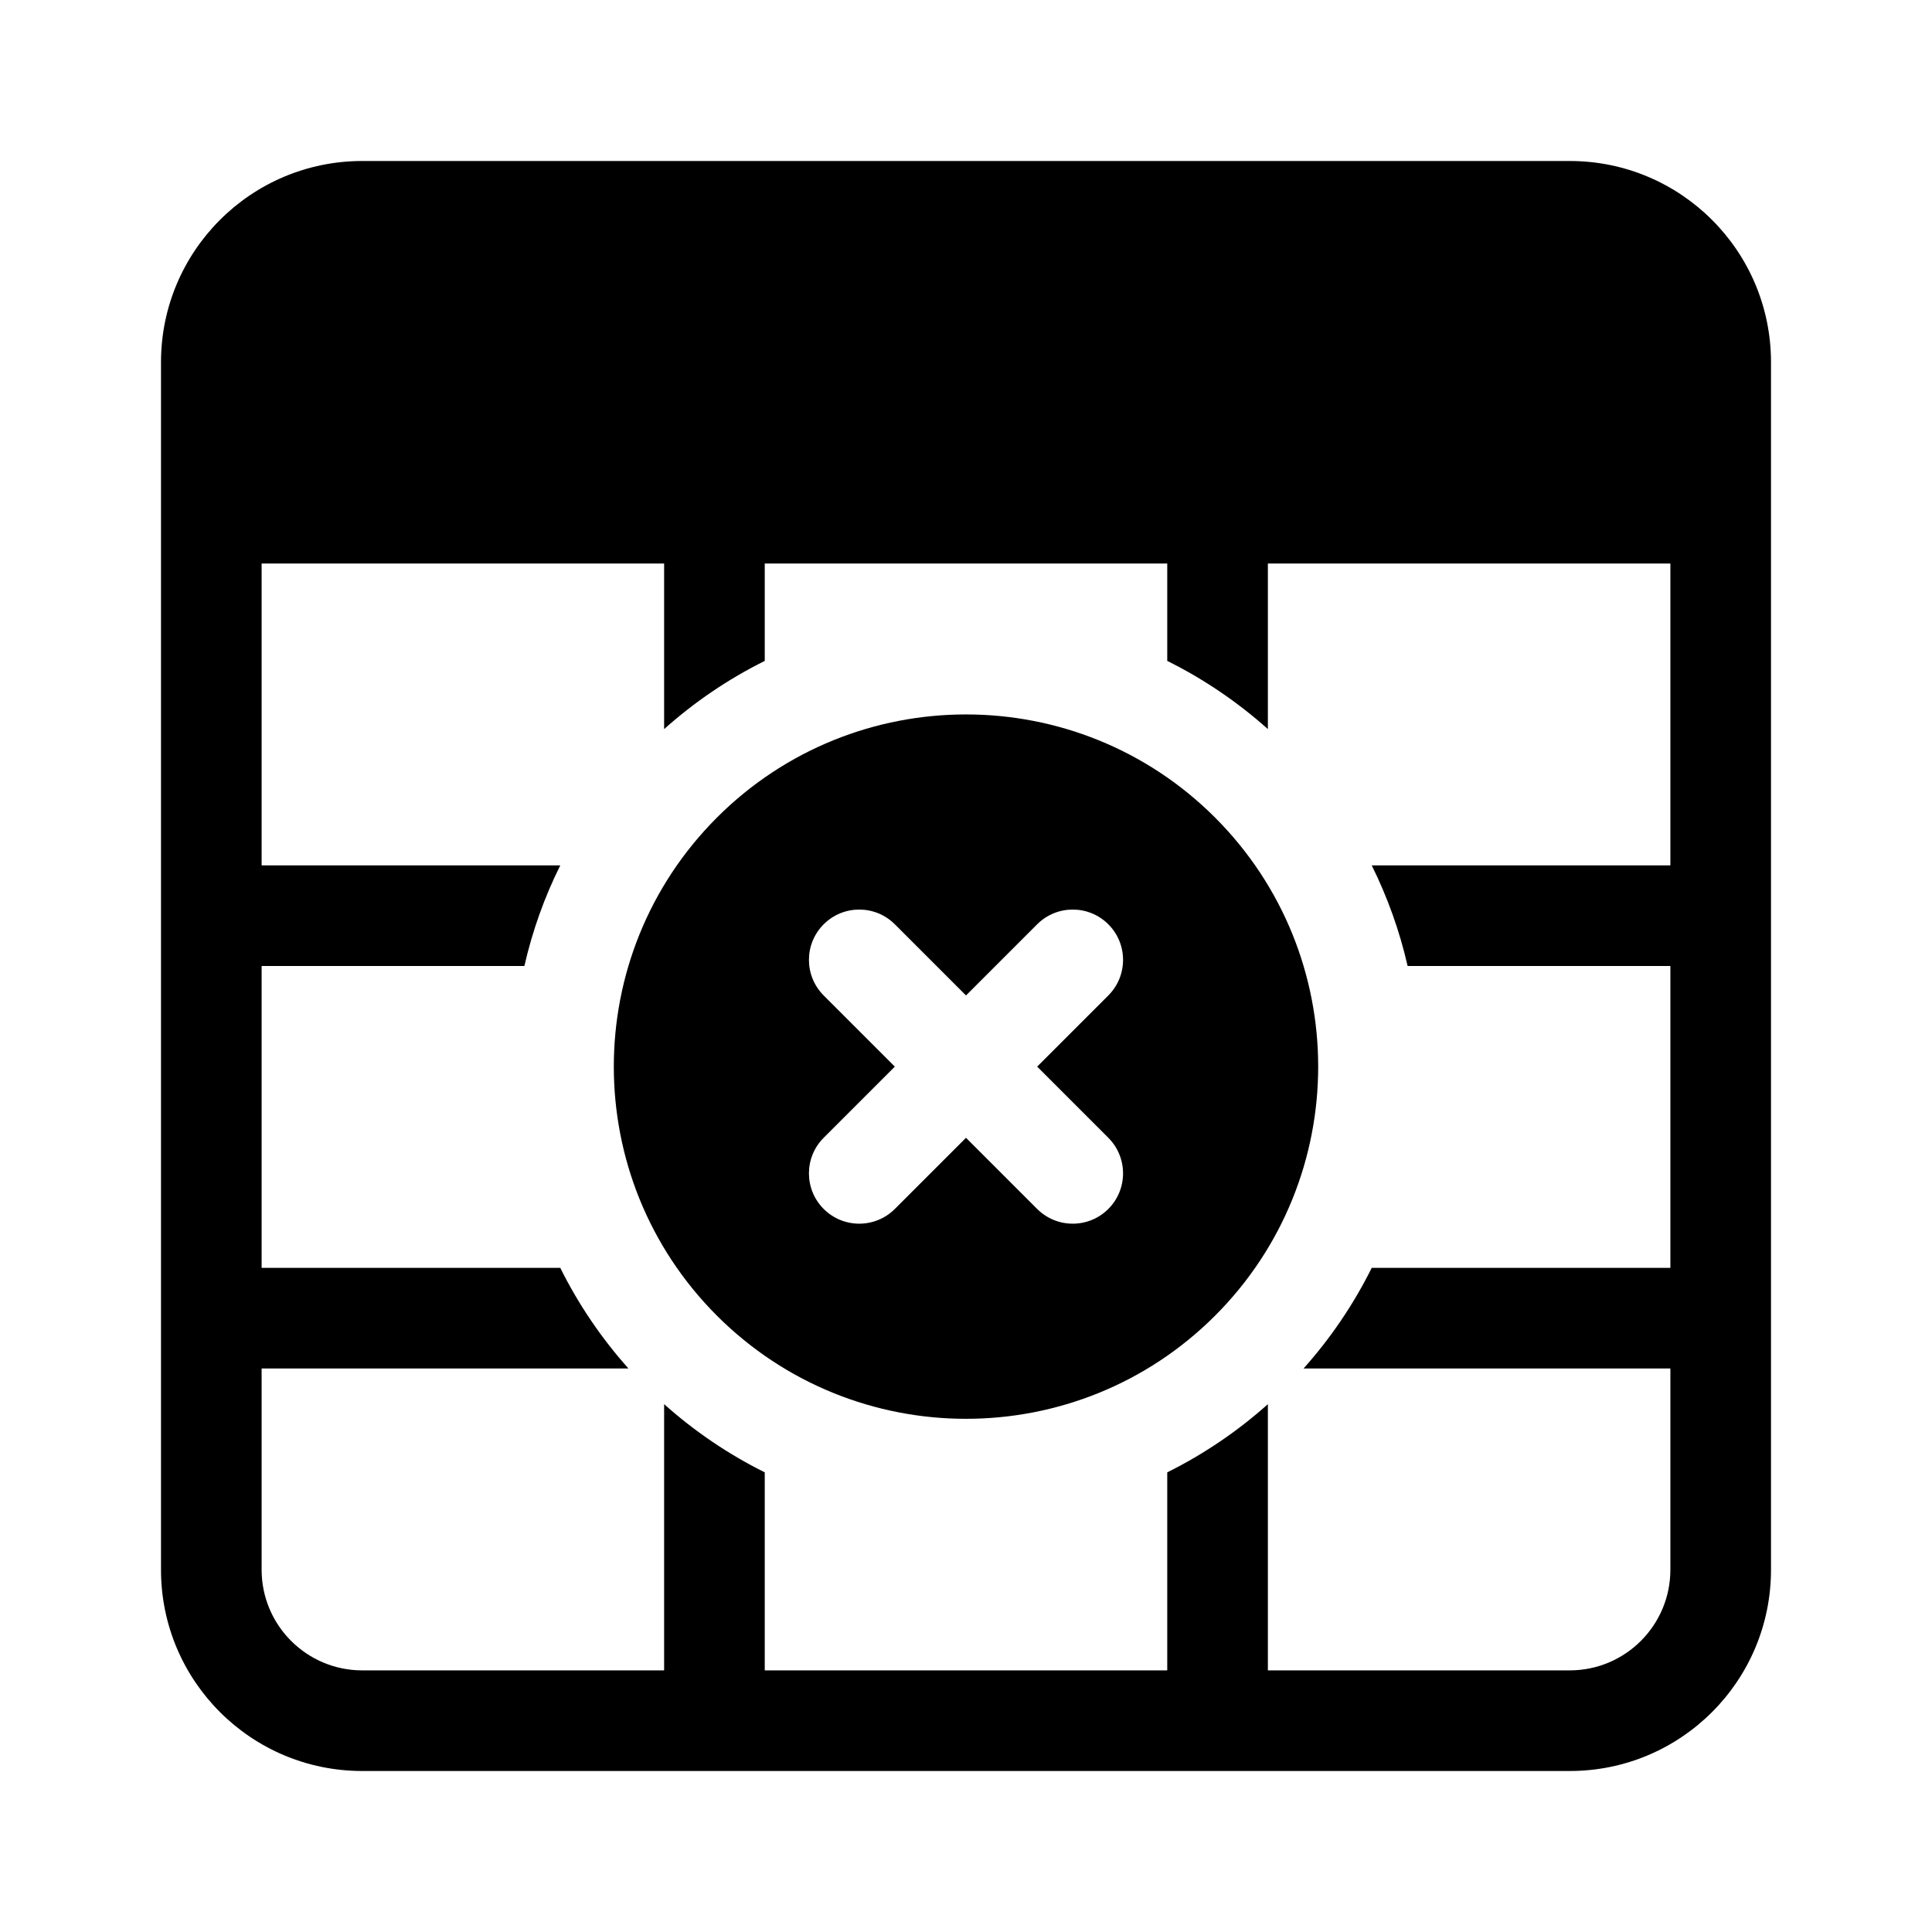
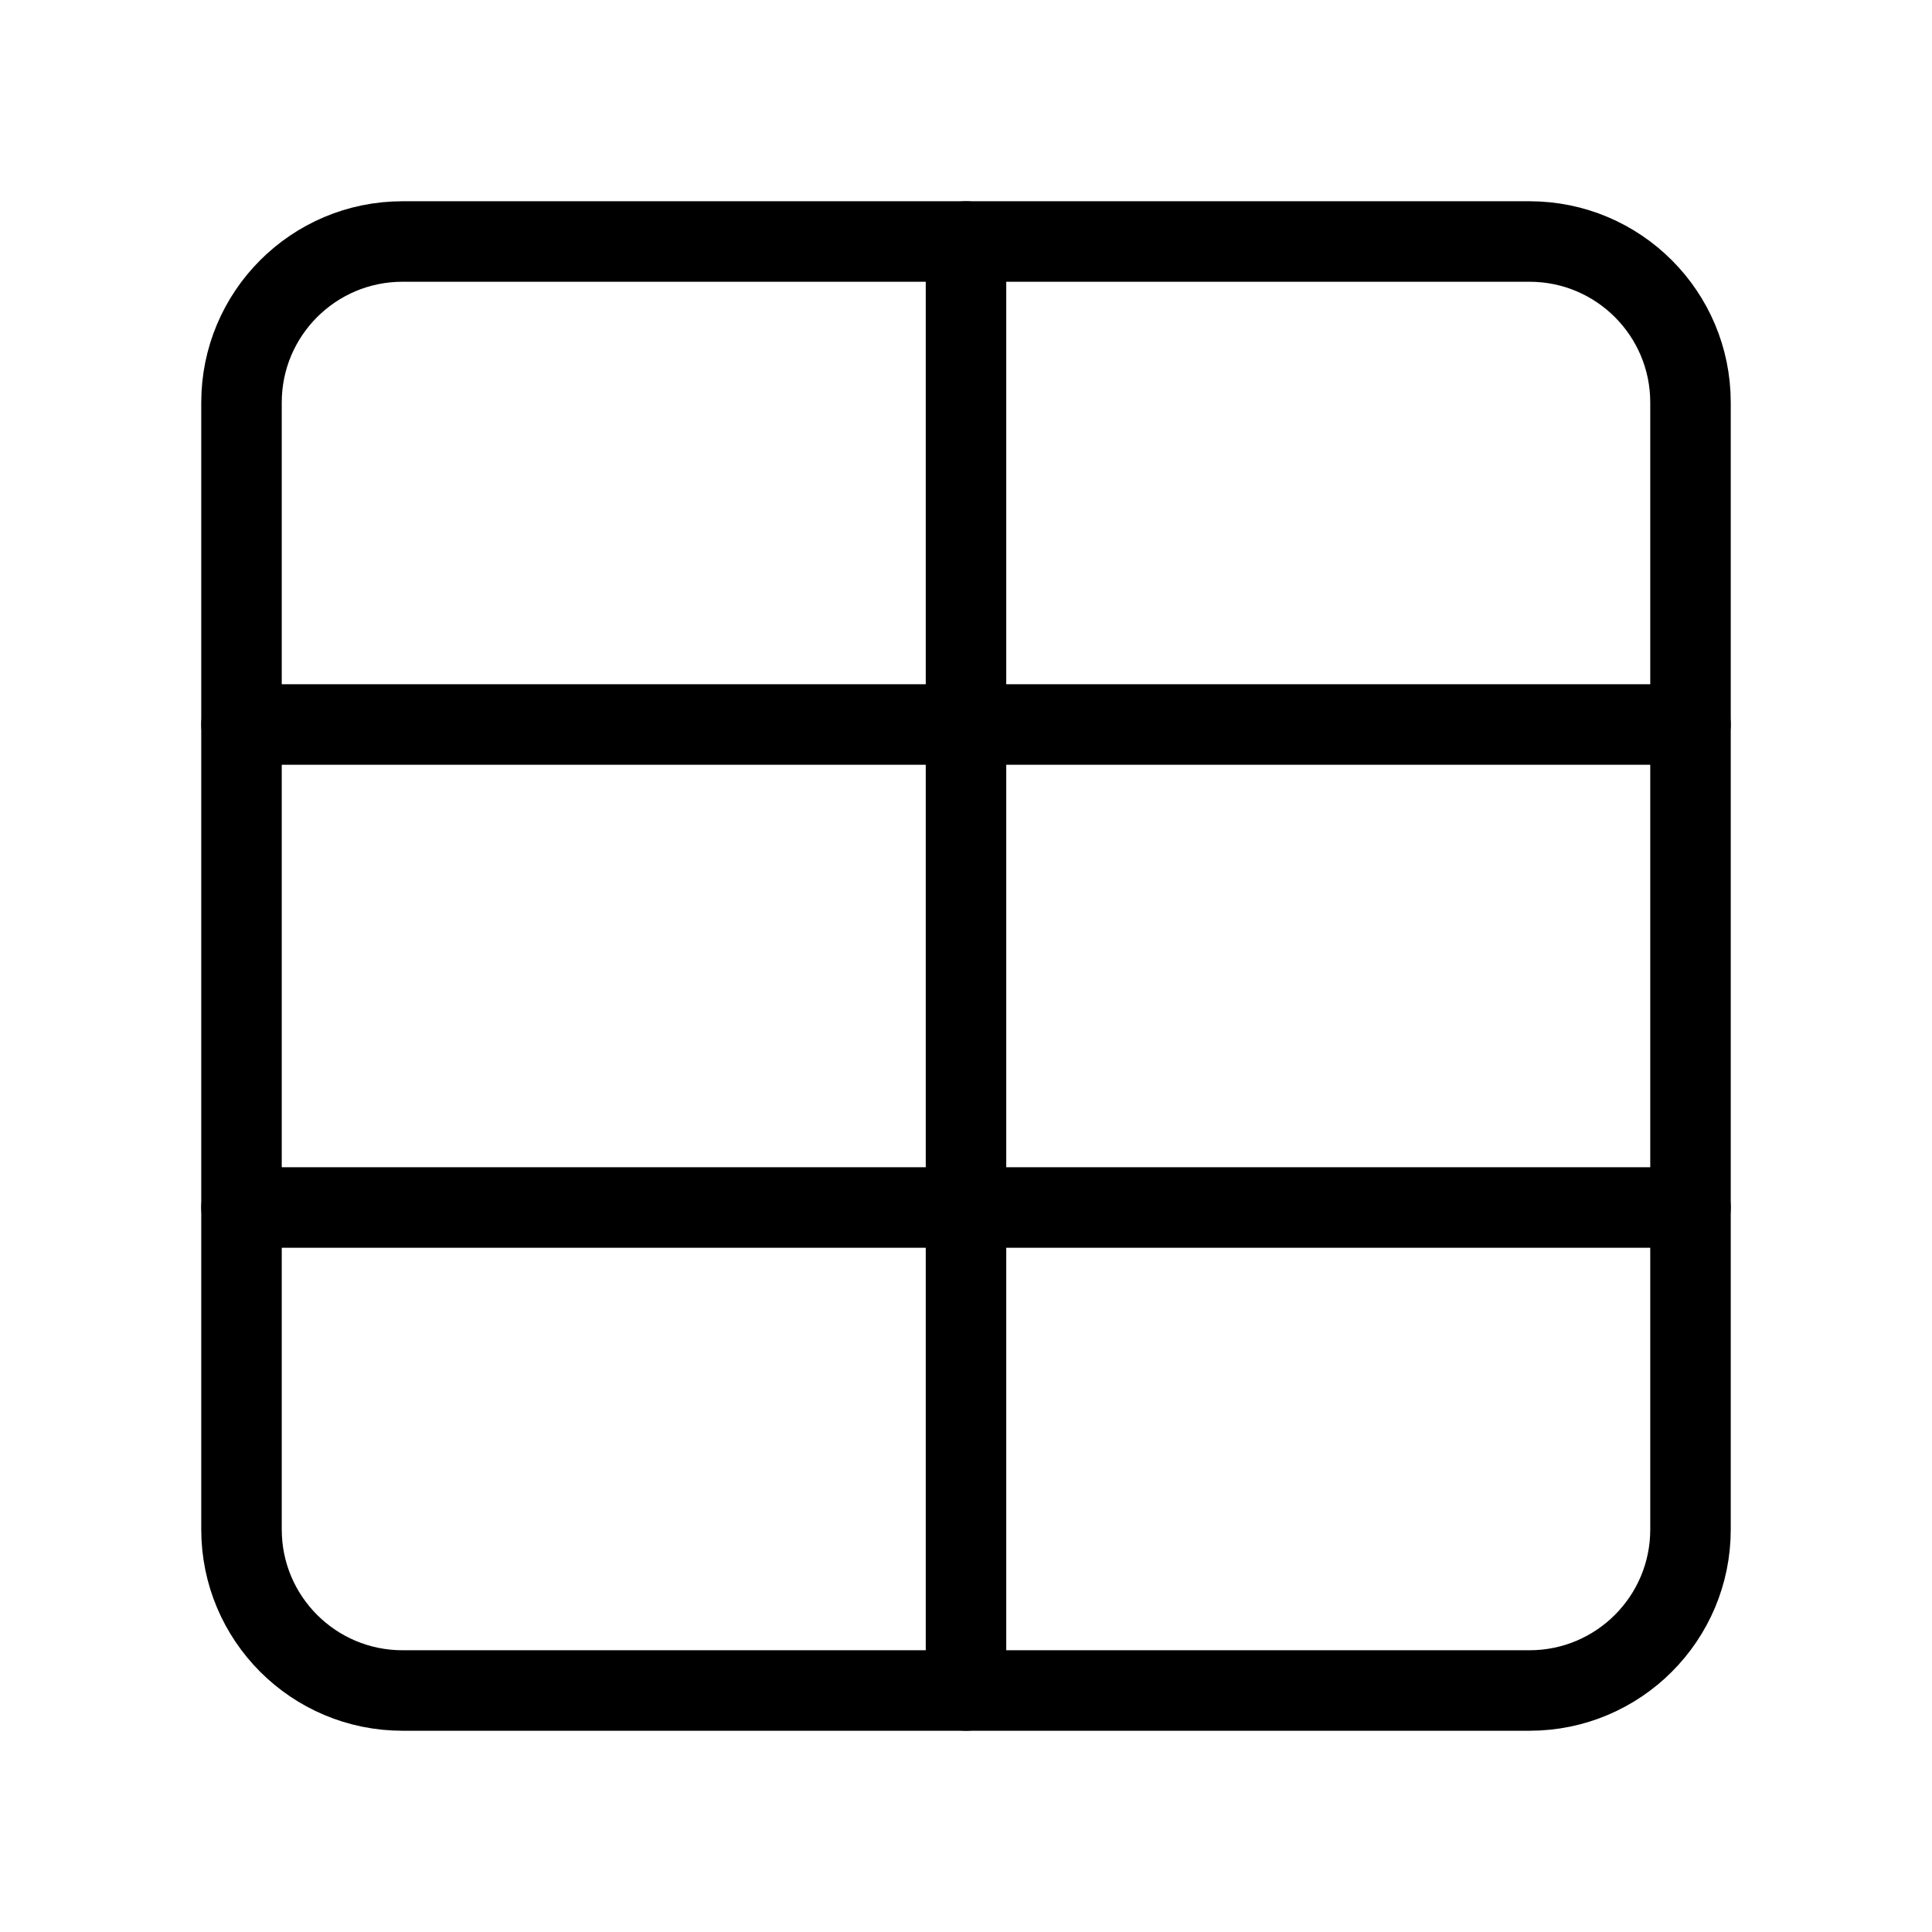
- <svg xmlns="http://www.w3.org/2000/svg" width="24" height="24" viewBox="0 0 24 24">
-   <path fill-rule="evenodd" clip-rule="evenodd" d="M4.5 2C3.119 2 2 3.119 2 4.5V19.5C2 20.881 3.119 22 4.5 22H19.5C20.881 22 22 20.881 22 19.5V4.5C22 3.119 20.881 2 19.5 2H4.5ZM15.75 7H20.75V10.75H17.04C17.235 11.143 17.386 11.562 17.486 12H20.75V15.75H17.04C16.814 16.205 16.528 16.625 16.193 17H20.75V19.5C20.75 20.19 20.19 20.75 19.5 20.75H15.75V17.443C15.375 17.778 14.955 18.064 14.5 18.29V20.75H9.5V18.29C9.045 18.064 8.625 17.778 8.25 17.443V20.75H4.5C3.81 20.75 3.25 20.19 3.25 19.5V17H7.807C7.472 16.625 7.186 16.205 6.96 15.75H3.25V12H6.514C6.614 11.562 6.764 11.143 6.96 10.75H3.25V7H8.25V9.057C8.625 8.722 9.045 8.436 9.5 8.21V7H14.5V8.21C14.955 8.436 15.375 8.722 15.75 9.057V7Z" />
-   <path fill-rule="evenodd" clip-rule="evenodd" d="M8.906 16.344C10.615 18.052 13.385 18.052 15.094 16.344C16.802 14.635 16.802 11.865 15.094 10.156C13.385 8.448 10.615 8.448 8.906 10.156C7.198 11.865 7.198 14.635 8.906 16.344ZM13.768 12.366C14.012 12.122 14.012 11.726 13.768 11.482C13.524 11.238 13.128 11.238 12.884 11.482L12 12.366L11.116 11.482C10.872 11.238 10.476 11.238 10.232 11.482C9.988 11.726 9.988 12.122 10.232 12.366L11.116 13.25L10.232 14.134C9.988 14.378 9.988 14.774 10.232 15.018C10.476 15.262 10.872 15.262 11.116 15.018L12 14.134L12.884 15.018C13.128 15.262 13.524 15.262 13.768 15.018C14.012 14.774 14.012 14.378 13.768 14.134L12.884 13.25L13.768 12.366Z" />
+ <svg xmlns="http://www.w3.org/2000/svg" viewBox="0 0 24 24">
+   <g fill="none" stroke="currentColor" stroke-linecap="round" stroke-linejoin="round">
+     <path d="M12 3v18" />
+     <rect width="18" height="18" x="3" y="3" rx="2" />
+     <path d="M3 9h18" />
+     <path d="M3 15h18" />
+   </g>
</svg>
